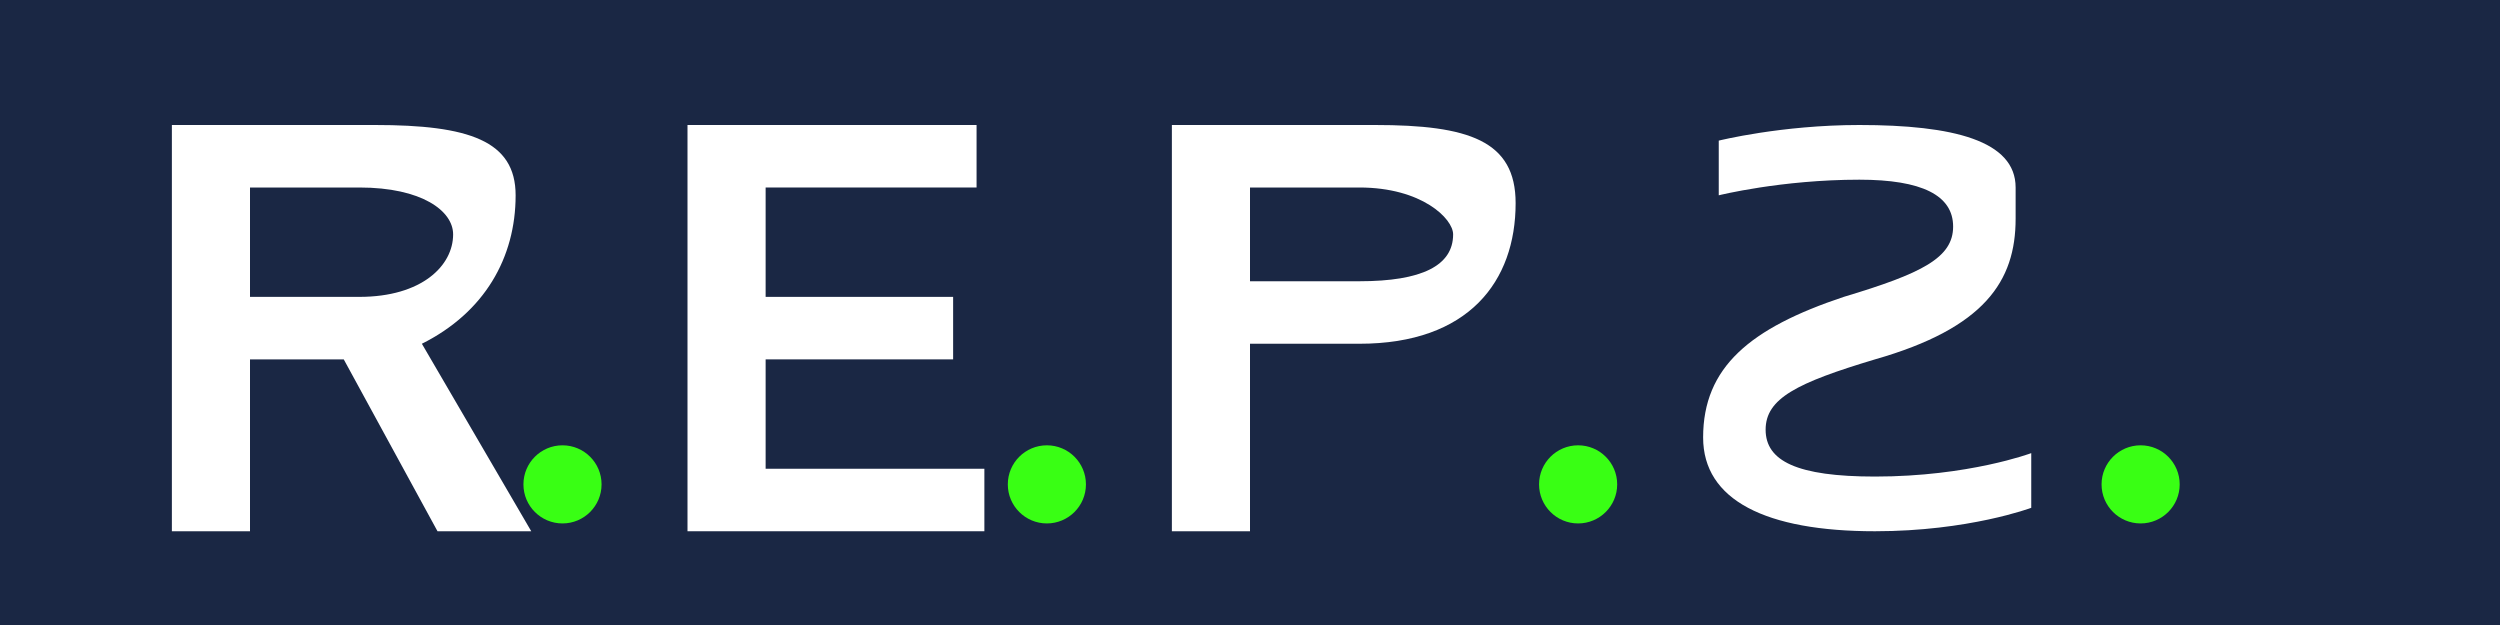
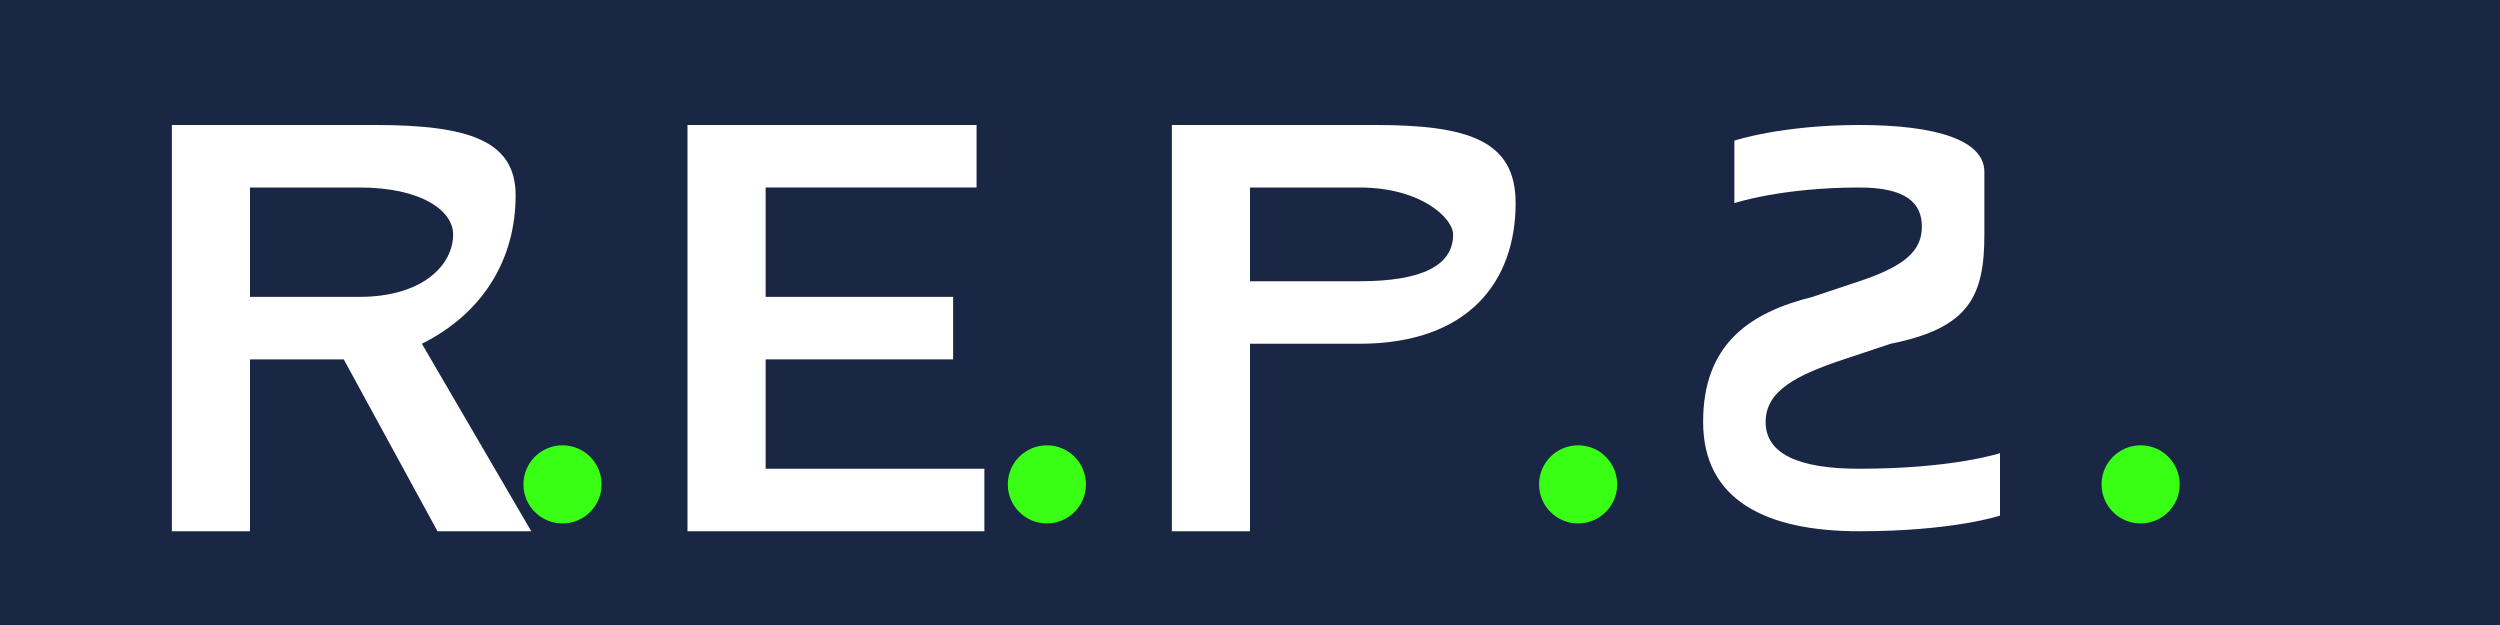
<svg xmlns="http://www.w3.org/2000/svg" width="320" height="80" viewBox="0 0 320 80">
  <rect width="320" height="80" fill="#1a2744" />
  <g transform="translate(160, 42)">
    <g fill="#ffffff" transform="translate(-138, 0)">
      <path d="M0,-26 L0,26 L10,26 L10,4 L22,4 L34,26 L46,26 L32,2 C40,-2 44,-9 44,-17 C44,-24 38,-26 26,-26 L0,-26 Z M10,-18 L24,-18 C32,-18 36,-15 36,-12 C36,-8 32,-4 24,-4 L10,-4 L10,-18 Z" />
    </g>
    <circle cx="-88" cy="20" r="5" fill="#39ff14" />
    <g fill="#ffffff" transform="translate(-72, 0)">
      <path d="M0,-26 L0,26 L38,26 L38,18 L10,18 L10,4 L34,4 L34,-4 L10,-4 L10,-18 L37,-18 L37,-26 L0,-26 Z" />
    </g>
    <circle cx="-26" cy="20" r="5" fill="#39ff14" />
    <g fill="#ffffff" transform="translate(-10, 0)">
      <path d="M0,-26 L0,26 L10,26 L10,2 L24,2 C38,2 44,-6 44,-16 C44,-24 38,-26 26,-26 L0,-26 Z M10,-18 L24,-18 C32,-18 36,-14 36,-12 C36,-8 32,-6 24,-6 L10,-6 L10,-18 Z" />
    </g>
    <circle cx="42" cy="20" r="5" fill="#39ff14" />
    <g fill="#ffffff" transform="translate(58, 0)">
-       <path d="M40,-18 C40,-24 32,-26 20,-26 C10,-26 2,-24 2,-24 L2,-17 C2,-17 10,-19 20,-19 C28,-19 32,-17 32,-13 C32,-9 28,-7 18,-4 C6,0 0,5 0,14 C0,22 8,26 22,26 C34,26 42,23 42,23 L42,16 C42,16 34,19 22,19 C12,19 8,17 8,13 C8,9 12,7 22,4 C36,0 40,-6 40,-14 L40,-18 Z" />
+       <path d="M36,-20 C36,-24 30,-26 20,-26 C10,-26 4,-24 4,-24 L4,-16 C4,-16 10,-18 20,-18 C26,-18 28,-16 28,-13 C28,-10 26,-8 20,-6 L14,-4 C6,-2 0,2 0,12 C0,22 8,26 20,26 C32,26 38,24 38,24 L38,16 C38,16 32,18 20,18 C12,18 8,16 8,12 C8,8 12,6 18,4 L24,2 C34,0 36,-4 36,-12 L36,-20 Z" />
    </g>
    <circle cx="114" cy="20" r="5" fill="#39ff14" />
  </g>
</svg>
